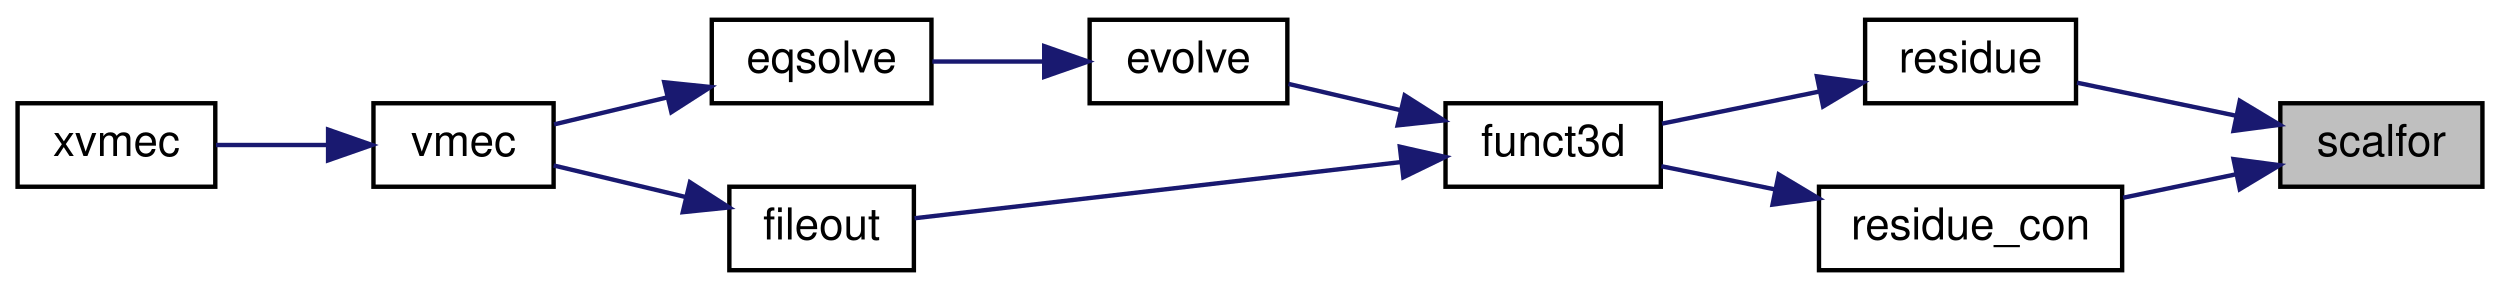
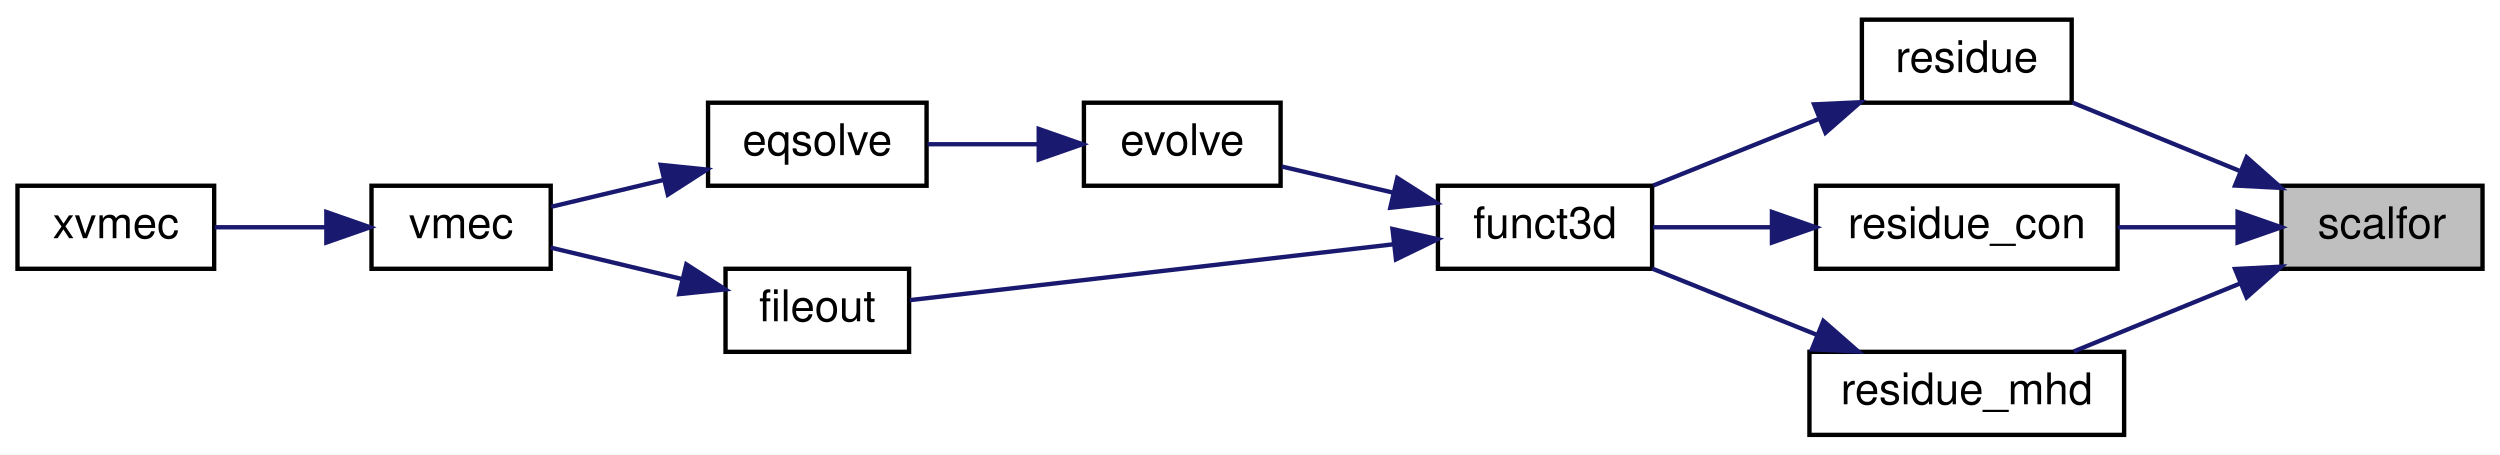
- <svg xmlns="http://www.w3.org/2000/svg" xmlns:xlink="http://www.w3.org/1999/xlink" width="569pt" height="66pt" viewBox="0.00 0.00 569.00 66.00">
-   <g id="graph0" class="graph" transform="scale(1 1) rotate(0) translate(4 62)">
-     <polygon fill="white" stroke="transparent" points="-4,4 -4,-62 565,-62 565,4 -4,4" />
+ <svg xmlns="http://www.w3.org/2000/svg" xmlns:xlink="http://www.w3.org/1999/xlink" width="572pt" height="104pt" viewBox="0.00 0.00 572.00 104.00">
+   <g id="graph0" class="graph" transform="scale(1 1) rotate(0) translate(4 100)">
+     <polygon fill="white" stroke="transparent" points="-4,4 -4,-100 568,-100 568,4 -4,4" />
    <g id="node1" class="node">
      <g id="a_node1">
        <a xlink:title="Build forces from different contributions.">
-           <polygon fill="#bfbfbf" stroke="black" points="515,-19.5 515,-38.5 561,-38.5 561,-19.5 515,-19.5" />
-           <text text-anchor="middle" x="538" y="-26.5" font-family="Helvetica,sans-Serif" font-size="10.00">scalfor</text>
+           <polygon fill="#bfbfbf" stroke="black" points="518,-38.5 518,-57.5 564,-57.5 564,-38.5 518,-38.5" />
+           <text text-anchor="middle" x="541" y="-45.5" font-family="Helvetica,sans-Serif" font-size="10.00">scalfor</text>
        </a>
      </g>
    </g>
    <g id="node2" class="node">
      <g id="a_node2">
        <a xlink:href="../../db/d5a/residue_8f90.html#a2d42fddb02336c3ce8846116ab5bf089" target="_top" xlink:title="Compute invariant residuals.">
-           <polygon fill="white" stroke="black" points="420.5,-38.5 420.5,-57.5 468.5,-57.5 468.5,-38.5 420.5,-38.5" />
-           <text text-anchor="middle" x="444.5" y="-45.5" font-family="Helvetica,sans-Serif" font-size="10.00">residue</text>
+           <polygon fill="white" stroke="black" points="422,-76.5 422,-95.5 470,-95.5 470,-76.5 422,-76.5" />
+           <text text-anchor="middle" x="446" y="-83.5" font-family="Helvetica,sans-Serif" font-size="10.00">residue</text>
        </a>
      </g>
    </g>
    <g id="edge1" class="edge">
-       <path fill="none" stroke="midnightblue" d="M504.83,-35.68C492.93,-38.15 479.68,-40.9 468.72,-43.18" />
-       <polygon fill="midnightblue" stroke="midnightblue" points="505.77,-39.06 514.85,-33.6 504.35,-32.21 505.77,-39.06" />
+       <path fill="none" stroke="midnightblue" d="M508.35,-60.93C495.83,-66.05 481.71,-71.82 470.18,-76.53" />
+       <polygon fill="midnightblue" stroke="midnightblue" points="510.03,-64.03 517.96,-57.01 507.38,-57.55 510.03,-64.03" />
    </g>
    <g id="node9" class="node">
      <g id="a_node9">
        <a xlink:href="../../d3/d96/residue__con_8f90.html#a412d6d3c67bc4020bcfc3bcf83718b98" target="_top" xlink:title="Compute invariant residuals.">
-           <polygon fill="white" stroke="black" points="410,-0.5 410,-19.5 479,-19.5 479,-0.5 410,-0.5" />
-           <text text-anchor="middle" x="444.5" y="-7.5" font-family="Helvetica,sans-Serif" font-size="10.00">residue_con</text>
+           <polygon fill="white" stroke="black" points="411.5,-38.5 411.5,-57.5 480.5,-57.5 480.5,-38.5 411.5,-38.5" />
+           <text text-anchor="middle" x="446" y="-45.5" font-family="Helvetica,sans-Serif" font-size="10.00">residue_con</text>
        </a>
      </g>
    </g>
    <g id="edge9" class="edge">
-       <path fill="none" stroke="midnightblue" d="M504.8,-22.31C496.52,-20.59 487.59,-18.74 479.23,-17" />
-       <polygon fill="midnightblue" stroke="midnightblue" points="504.35,-25.79 514.85,-24.4 505.77,-18.94 504.35,-25.79" />
+       <path fill="none" stroke="midnightblue" d="M507.71,-48C498.92,-48 489.38,-48 480.53,-48" />
+       <polygon fill="midnightblue" stroke="midnightblue" points="507.96,-51.5 517.96,-48 507.96,-44.5 507.96,-51.5" />
+     </g>
+     <g id="node10" class="node">
+       <g id="a_node10">
+         <a xlink:href="../../d5/d62/residue__mhd_8f90.html#a6a9d291acfa5560373a726549a003c31" target="_top" xlink:title="Compute invariant residuals.">
+           <polygon fill="white" stroke="black" points="410,-0.5 410,-19.5 482,-19.5 482,-0.5 410,-0.5" />
+           <text text-anchor="middle" x="446" y="-7.5" font-family="Helvetica,sans-Serif" font-size="10.00">residue_mhd</text>
+         </a>
+       </g>
+     </g>
+     <g id="edge11" class="edge">
+       <path fill="none" stroke="midnightblue" d="M508.42,-35.1C496.01,-30.02 482,-24.3 470.51,-19.61" />
+       <polygon fill="midnightblue" stroke="midnightblue" points="507.38,-38.45 517.96,-38.99 510.03,-31.97 507.38,-38.45" />
    </g>
    <g id="node3" class="node">
      <g id="a_node3">
        <a xlink:href="../../d3/d4f/funct3d_8f90.html#a800bacc22176e16323899df87b55c547" target="_top" xlink:title="Evaluate the three-dimensional MHD energy functional. Think of this as the &quot;forward model&quot; that tells...">
-           <polygon fill="white" stroke="black" points="325,-19.5 325,-38.5 374,-38.5 374,-19.5 325,-19.5" />
-           <text text-anchor="middle" x="349.5" y="-26.5" font-family="Helvetica,sans-Serif" font-size="10.00">funct3d</text>
+           <polygon fill="white" stroke="black" points="325,-38.5 325,-57.5 374,-57.5 374,-38.5 325,-38.5" />
+           <text text-anchor="middle" x="349.5" y="-45.5" font-family="Helvetica,sans-Serif" font-size="10.00">funct3d</text>
        </a>
      </g>
    </g>
    <g id="edge2" class="edge">
-       <path fill="none" stroke="midnightblue" d="M410.04,-41.16C398.2,-38.75 385.15,-36.08 374.28,-33.86" />
-       <polygon fill="midnightblue" stroke="midnightblue" points="409.53,-44.63 420.03,-43.21 410.94,-37.77 409.53,-44.63" />
+       <path fill="none" stroke="midnightblue" d="M412.05,-72.75C399.6,-67.74 385.69,-62.15 374.25,-57.55" />
+       <polygon fill="midnightblue" stroke="midnightblue" points="411.06,-76.12 421.64,-76.61 413.67,-69.63 411.06,-76.12" />
    </g>
    <g id="node4" class="node">
      <g id="a_node4">
        <a xlink:href="../../de/da9/evolve_8f90.html#a8103e838be03904e03551e04f6b396e4" target="_top" xlink:title="Take a single time step in Fourier space to evolve the Fourier coefficients describing the equilibriu...">
-           <polygon fill="white" stroke="black" points="244,-38.5 244,-57.5 289,-57.5 289,-38.5 244,-38.5" />
-           <text text-anchor="middle" x="266.5" y="-45.5" font-family="Helvetica,sans-Serif" font-size="10.00">evolve</text>
+           <polygon fill="white" stroke="black" points="244,-57.5 244,-76.5 289,-76.5 289,-57.5 244,-57.5" />
+           <text text-anchor="middle" x="266.5" y="-64.5" font-family="Helvetica,sans-Serif" font-size="10.00">evolve</text>
        </a>
      </g>
    </g>
    <g id="edge3" class="edge">
-       <path fill="none" stroke="midnightblue" d="M314.8,-36.91C306.16,-38.93 297.11,-41.05 289.26,-42.9" />
-       <polygon fill="midnightblue" stroke="midnightblue" points="315.7,-40.29 324.64,-34.6 314.1,-33.47 315.7,-40.29" />
+       <path fill="none" stroke="midnightblue" d="M314.8,-55.91C306.16,-57.93 297.11,-60.05 289.26,-61.9" />
+       <polygon fill="midnightblue" stroke="midnightblue" points="315.7,-59.29 324.64,-53.6 314.1,-52.47 315.7,-59.29" />
    </g>
    <g id="node8" class="node">
      <g id="a_node8">
        <a xlink:href="../../d0/d71/fileout_8f90.html#a7228e984aaf2c38bd772e3d846fab7af" target="_top" xlink:title="Write the output files.">
-           <polygon fill="white" stroke="black" points="162,-0.5 162,-19.5 204,-19.5 204,-0.5 162,-0.5" />
-           <text text-anchor="middle" x="183" y="-7.5" font-family="Helvetica,sans-Serif" font-size="10.00">fileout</text>
+           <polygon fill="white" stroke="black" points="162,-19.5 162,-38.5 204,-38.5 204,-19.5 162,-19.5" />
+           <text text-anchor="middle" x="183" y="-26.5" font-family="Helvetica,sans-Serif" font-size="10.00">fileout</text>
        </a>
      </g>
    </g>
    <g id="edge7" class="edge">
-       <path fill="none" stroke="midnightblue" d="M314.75,-25.1C281.47,-21.26 231.71,-15.51 204.16,-12.33" />
-       <polygon fill="midnightblue" stroke="midnightblue" points="314.6,-28.61 324.93,-26.28 315.4,-21.65 314.6,-28.61" />
+       <path fill="none" stroke="midnightblue" d="M314.75,-44.1C281.47,-40.26 231.71,-34.51 204.16,-31.33" />
+       <polygon fill="midnightblue" stroke="midnightblue" points="314.6,-47.61 324.93,-45.28 315.4,-40.65 314.6,-47.61" />
    </g>
    <g id="node5" class="node">
      <g id="a_node5">
        <a xlink:href="../../d7/d46/eqsolve_8f90.html#ab740b09d1b651e2ab8a60c5d552df0c2" target="_top" xlink:title="Iteratively evolve the Fourier coefficients that specify the equilibrium.">
-           <polygon fill="white" stroke="black" points="158,-38.5 158,-57.5 208,-57.5 208,-38.5 158,-38.5" />
-           <text text-anchor="middle" x="183" y="-45.5" font-family="Helvetica,sans-Serif" font-size="10.00">eqsolve</text>
+           <polygon fill="white" stroke="black" points="158,-57.5 158,-76.5 208,-76.5 208,-57.5 158,-57.5" />
+           <text text-anchor="middle" x="183" y="-64.5" font-family="Helvetica,sans-Serif" font-size="10.00">eqsolve</text>
        </a>
      </g>
    </g>
    <g id="edge4" class="edge">
-       <path fill="none" stroke="midnightblue" d="M233.41,-48C225.02,-48 216.11,-48 208.2,-48" />
-       <polygon fill="midnightblue" stroke="midnightblue" points="233.66,-51.5 243.66,-48 233.66,-44.5 233.66,-51.5" />
+       <path fill="none" stroke="midnightblue" d="M233.41,-67C225.02,-67 216.11,-67 208.2,-67" />
+       <polygon fill="midnightblue" stroke="midnightblue" points="233.66,-70.5 243.66,-67 233.66,-63.5 233.66,-70.5" />
    </g>
    <g id="node6" class="node">
      <g id="a_node6">
        <a xlink:href="../../db/d61/vmec_8f90.html#a6d38ab7be2f9d818da4541e1d352ea23" target="_top" xlink:title="Main driver for VMEC.">
-           <polygon fill="white" stroke="black" points="81,-19.5 81,-38.5 122,-38.5 122,-19.5 81,-19.5" />
-           <text text-anchor="middle" x="101.5" y="-26.5" font-family="Helvetica,sans-Serif" font-size="10.00">vmec</text>
+           <polygon fill="white" stroke="black" points="81,-38.5 81,-57.5 122,-57.5 122,-38.5 81,-38.5" />
+           <text text-anchor="middle" x="101.5" y="-45.5" font-family="Helvetica,sans-Serif" font-size="10.00">vmec</text>
        </a>
      </g>
    </g>
    <g id="edge5" class="edge">
-       <path fill="none" stroke="midnightblue" d="M147.71,-39.8C138.96,-37.71 129.84,-35.53 122.11,-33.69" />
-       <polygon fill="midnightblue" stroke="midnightblue" points="147.18,-43.28 157.72,-42.2 148.8,-36.47 147.18,-43.28" />
+       <path fill="none" stroke="midnightblue" d="M147.71,-58.8C138.96,-56.71 129.84,-54.53 122.11,-52.69" />
+       <polygon fill="midnightblue" stroke="midnightblue" points="147.18,-62.28 157.72,-61.2 148.8,-55.47 147.18,-62.28" />
    </g>
    <g id="node7" class="node">
      <g id="a_node7">
        <a xlink:href="../../db/d61/vmec_8f90.html#ace5bdf043bb85c8f0a9fc582bdb55725" target="_top" xlink:title="Main program of VMEC.">
-           <polygon fill="white" stroke="black" points="0,-19.5 0,-38.5 45,-38.5 45,-19.5 0,-19.5" />
-           <text text-anchor="middle" x="22.5" y="-26.5" font-family="Helvetica,sans-Serif" font-size="10.00">xvmec</text>
+           <polygon fill="white" stroke="black" points="0,-38.5 0,-57.5 45,-57.5 45,-38.5 0,-38.5" />
+           <text text-anchor="middle" x="22.5" y="-45.5" font-family="Helvetica,sans-Serif" font-size="10.00">xvmec</text>
        </a>
      </g>
    </g>
    <g id="edge6" class="edge">
-       <path fill="none" stroke="midnightblue" d="M70.42,-29C61.99,-29 52.99,-29 45.16,-29" />
-       <polygon fill="midnightblue" stroke="midnightblue" points="70.67,-32.5 80.67,-29 70.67,-25.5 70.67,-32.5" />
+       <path fill="none" stroke="midnightblue" d="M70.42,-48C61.99,-48 52.99,-48 45.16,-48" />
+       <polygon fill="midnightblue" stroke="midnightblue" points="70.67,-51.5 80.67,-48 70.67,-44.5 70.67,-51.5" />
    </g>
    <g id="edge8" class="edge">
-       <path fill="none" stroke="midnightblue" d="M151.93,-17.19C141.91,-19.58 131.01,-22.19 122.01,-24.34" />
-       <polygon fill="midnightblue" stroke="midnightblue" points="153.03,-20.52 161.94,-14.79 151.4,-13.71 153.03,-20.52" />
+       <path fill="none" stroke="midnightblue" d="M151.93,-36.19C141.91,-38.58 131.01,-41.19 122.01,-43.34" />
+       <polygon fill="midnightblue" stroke="midnightblue" points="153.03,-39.52 161.94,-33.79 151.4,-32.71 153.03,-39.52" />
    </g>
    <g id="edge10" class="edge">
-       <path fill="none" stroke="midnightblue" d="M399.99,-18.89C391.07,-20.71 382.01,-22.56 374.12,-24.17" />
-       <polygon fill="midnightblue" stroke="midnightblue" points="400.83,-22.29 409.92,-16.86 399.43,-15.43 400.83,-22.29" />
+       <path fill="none" stroke="midnightblue" d="M401.39,-48C392.02,-48 382.46,-48 374.19,-48" />
+       <polygon fill="midnightblue" stroke="midnightblue" points="401.42,-51.5 411.42,-48 401.42,-44.5 401.42,-51.5" />
+     </g>
+     <g id="edge12" class="edge">
+       <path fill="none" stroke="midnightblue" d="M411.57,-23.44C399.16,-28.43 385.35,-33.98 374.01,-38.55" />
+       <polygon fill="midnightblue" stroke="midnightblue" points="413.18,-26.57 421.15,-19.59 410.57,-20.07 413.18,-26.57" />
    </g>
  </g>
</svg>
